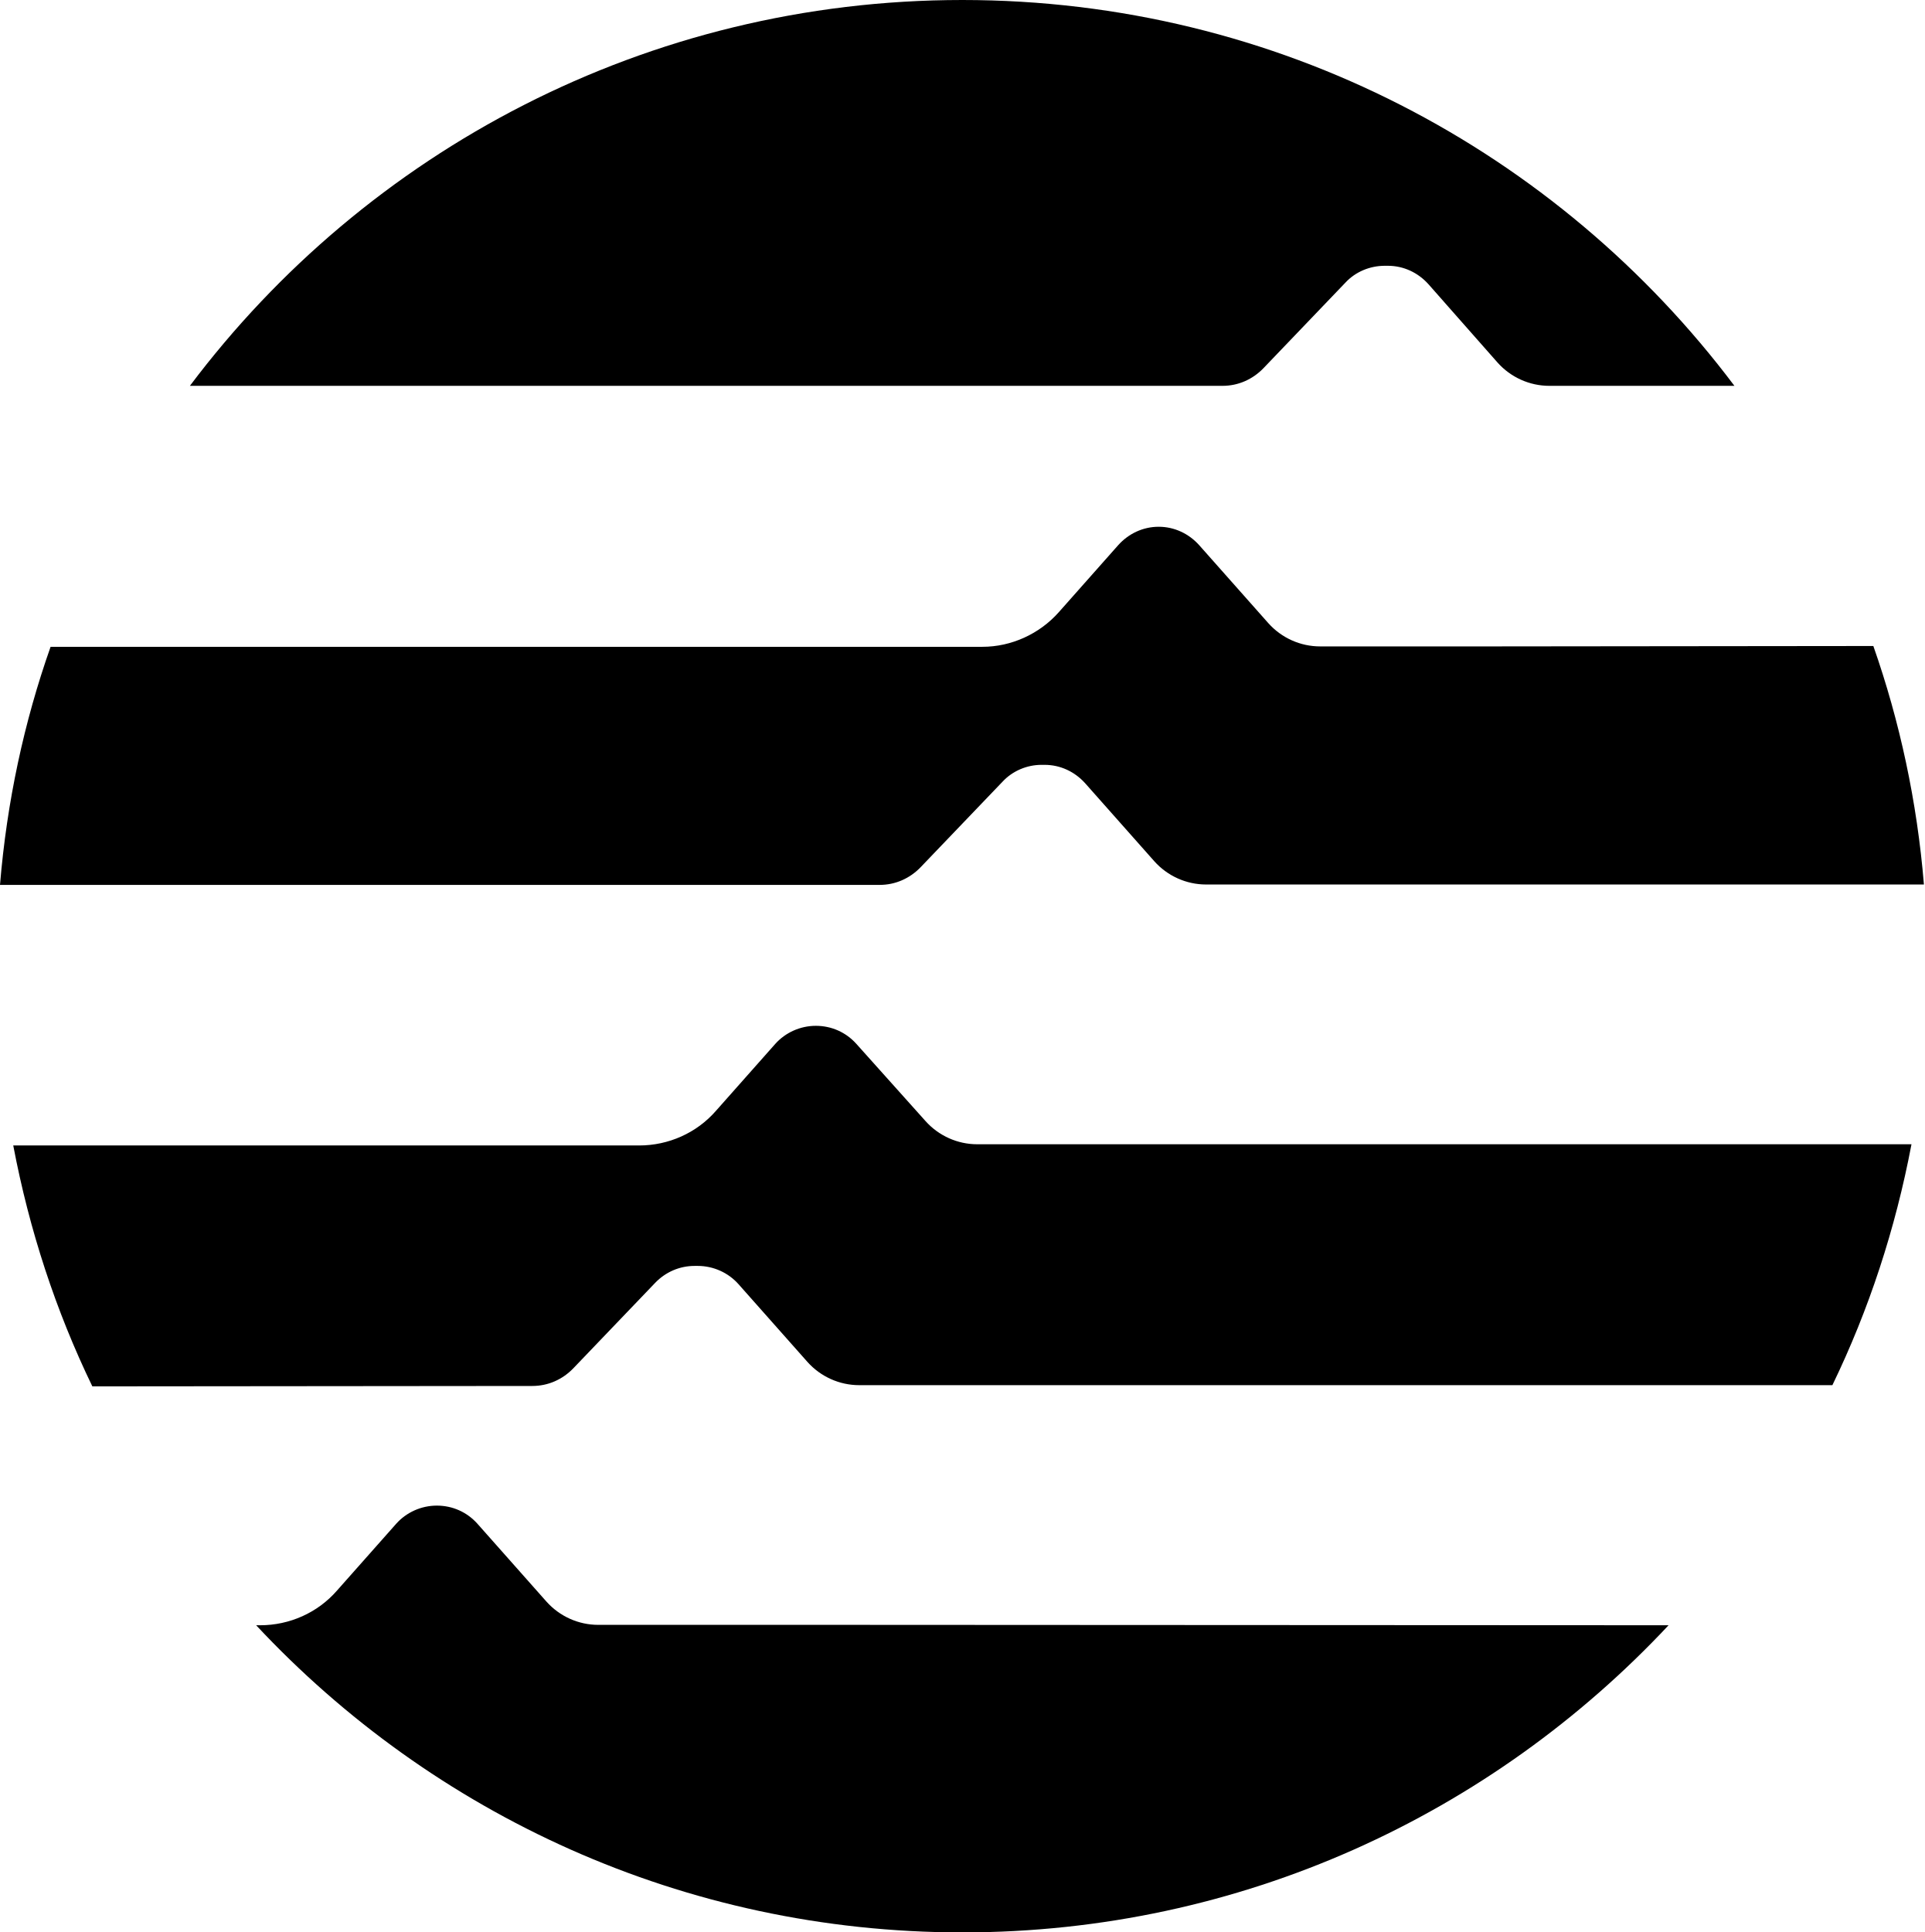
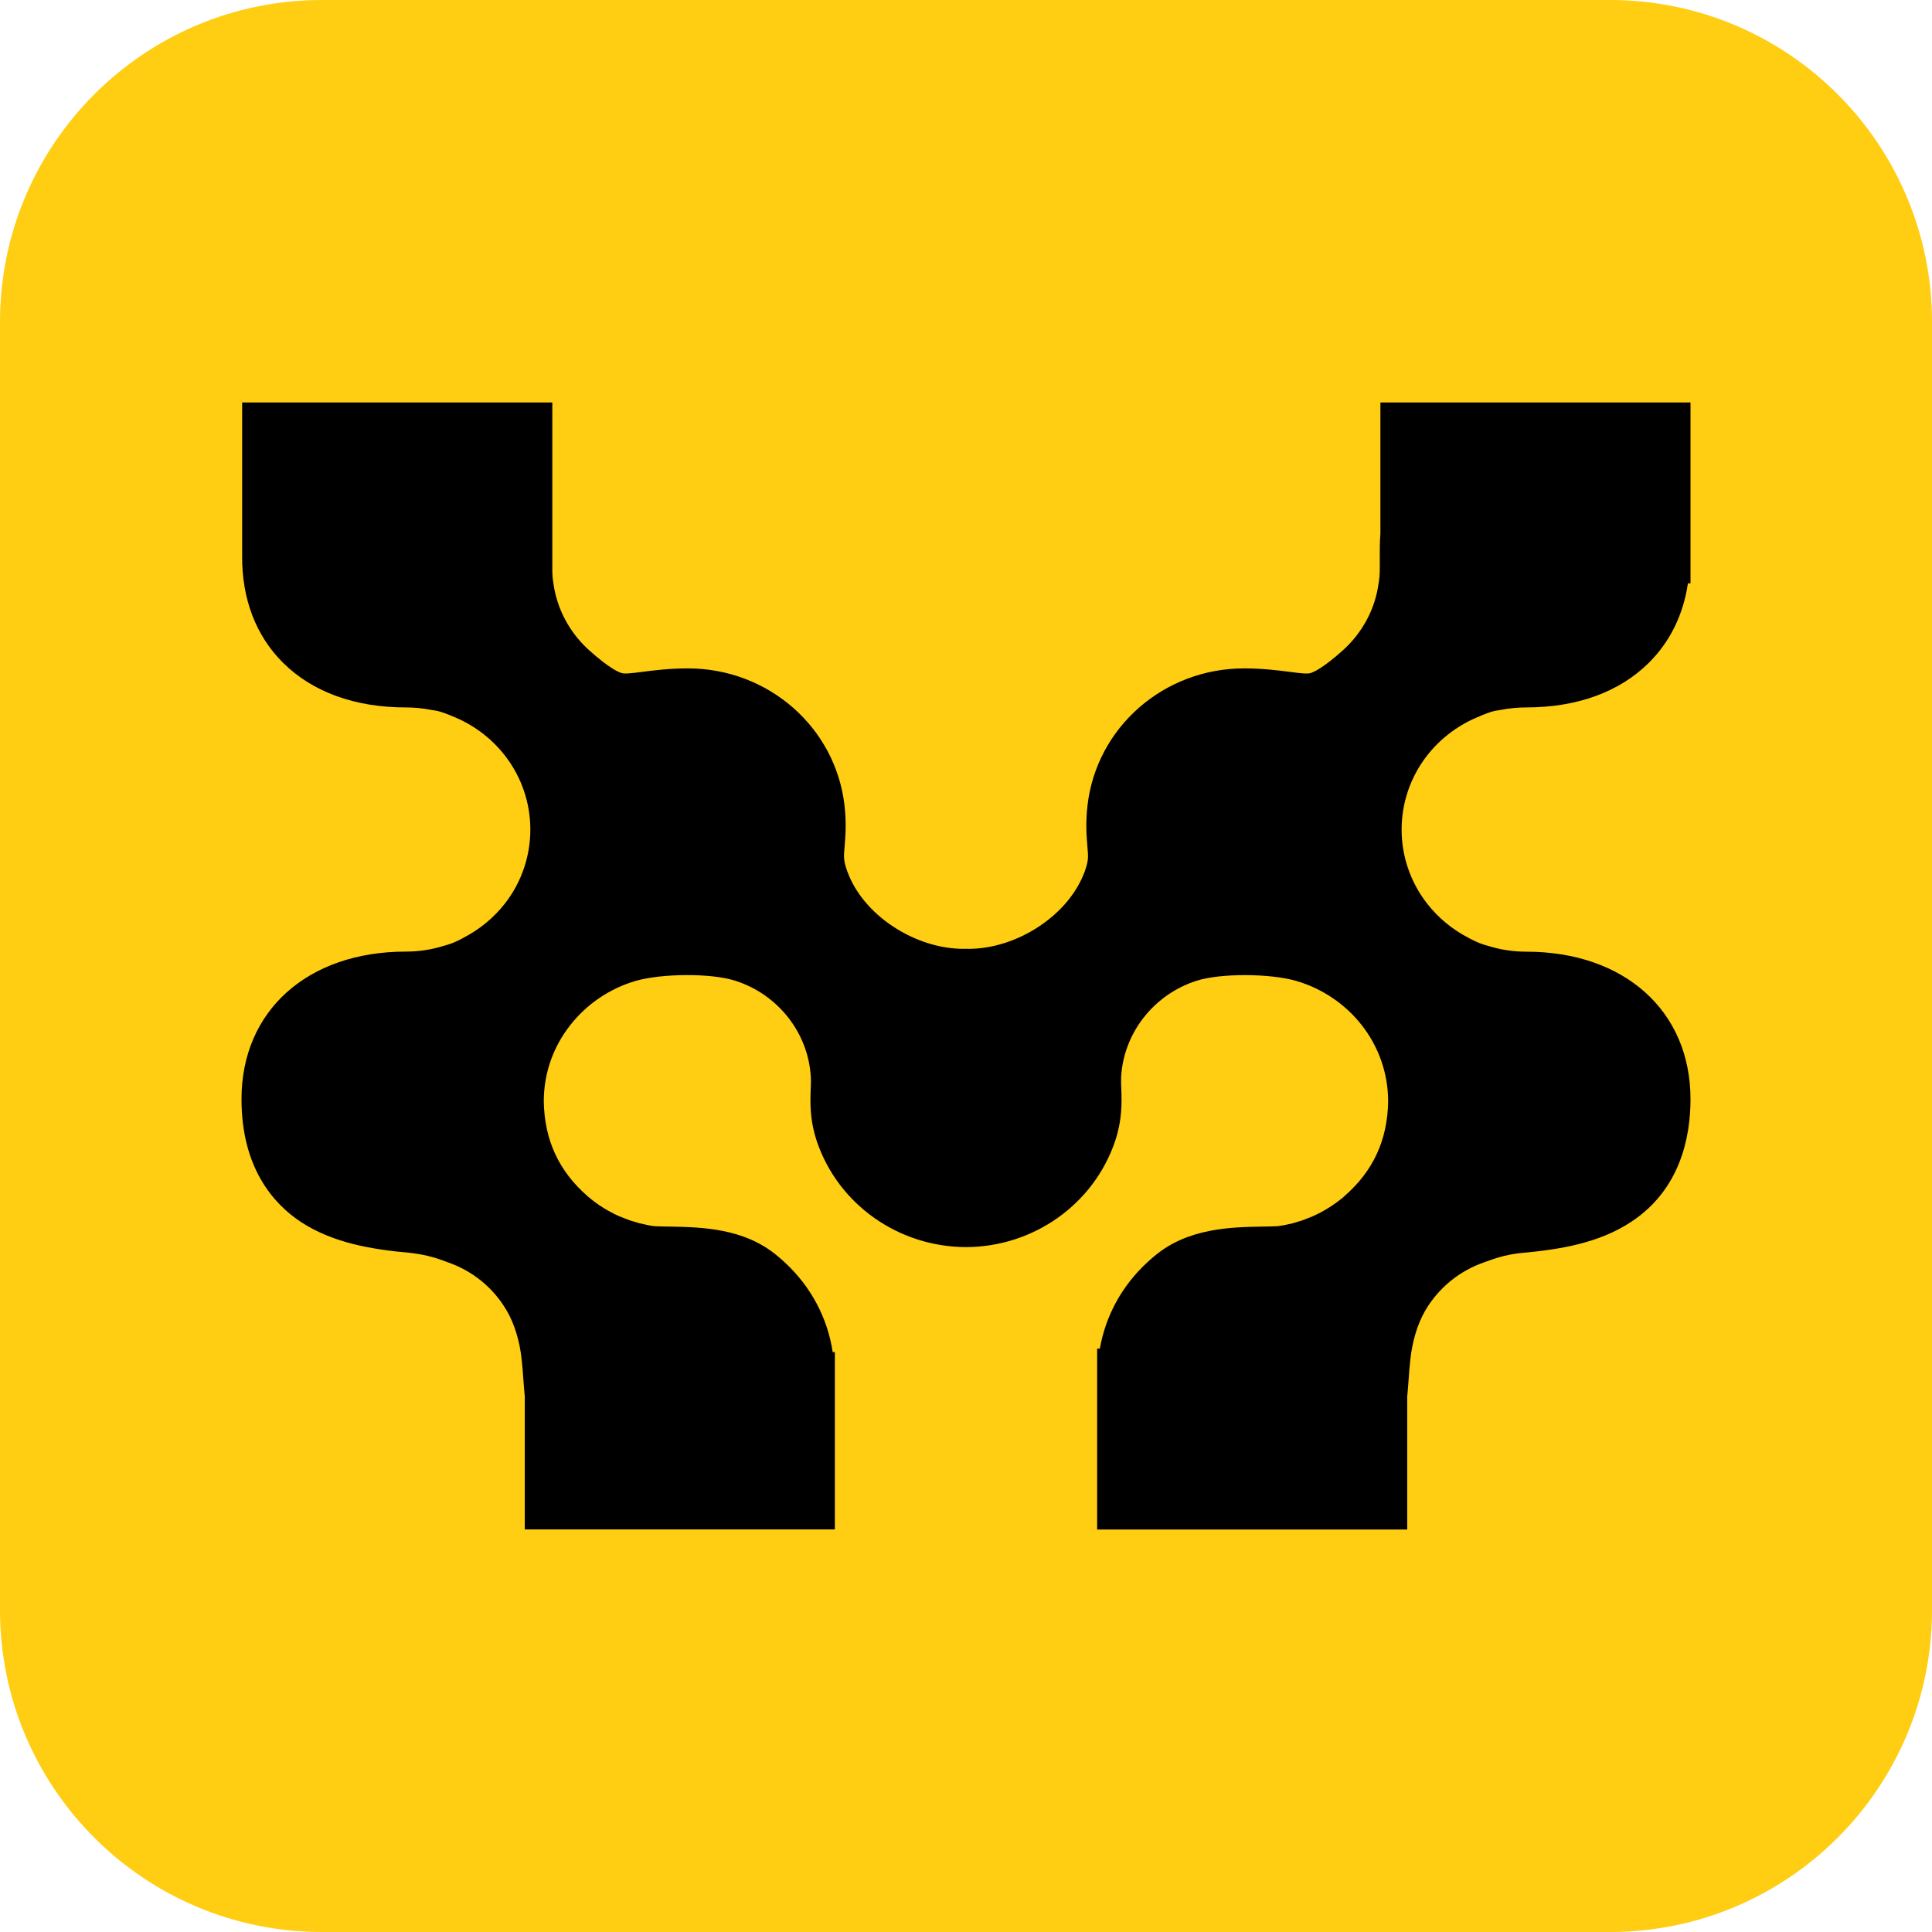
- <svg xmlns="http://www.w3.org/2000/svg" version="1.1" id="a" x="0px" y="0px" viewBox="0 0 479.3 481.2" style="enable-background:new 0 0 479.3 481.2;" xml:space="preserve">
-   <path d="M371.2,161h-42.4c-4.9,0-9.6-2.1-12.9-5.8l-17.2-19.4c-2.6-2.9-6.2-4.6-10.1-4.6s-7.5,1.7-10.1,4.6l-14.8,16.7  c-4.8,5.4-11.8,8.6-19,8.6H12.6C6,179.8,1.7,199.7,0,220.4h219.1c3.9,0,7.5-1.6,10.2-4.4l20.4-21.3c2.5-2.7,6.1-4.2,9.7-4.2h0.8  c3.9,0,7.5,1.7,10.1,4.6l17.2,19.4c3.3,3.7,8,5.8,12.9,5.8h178.8c-1.7-20.6-6-40.6-12.6-59.4L371.2,161L371.2,161z" />
-   <path d="M132.6,345.2c3.9,0,7.5-1.6,10.2-4.4l20.4-21.3c2.6-2.7,6.1-4.2,9.8-4.2h0.8c3.9,0,7.6,1.7,10.1,4.5l17.2,19.4  c3.3,3.7,8,5.8,12.9,5.8h242.4c9.1-18.8,15.7-38.9,19.7-60H243.4c-4.9,0-9.6-2.1-12.9-5.8L213.3,260c-2.6-2.9-6.2-4.5-10.1-4.5  s-7.6,1.7-10.1,4.5l-14.8,16.7c-4.8,5.5-11.8,8.6-19.1,8.6H3.3c4,21.1,10.6,41.2,19.7,60L132.6,345.2L132.6,345.2z" />
-   <path d="M304.5,96.1c3.9,0,7.5-1.6,10.2-4.4l20.4-21.3c2.5-2.7,6.1-4.2,9.8-4.2h0.8c3.9,0,7.5,1.7,10.1,4.6L373,90.3  c3.3,3.7,8,5.8,12.9,5.8H432C388.1,37.7,318.3,0,239.7,0S91.2,37.7,47.3,96.1H304.5z" />
-   <path d="M212,404.7h-63c-4.9,0-9.6-2.1-12.9-5.8l-17.2-19.4c-2.6-2.9-6.2-4.5-10.1-4.5s-7.6,1.7-10.1,4.5l-14.8,16.7  c-4.8,5.5-11.8,8.6-19.1,8.6h-1c43.9,47,106.4,76.5,175.9,76.5s131.9-29.5,175.9-76.5L212,404.7L212,404.7z" />
+ <svg xmlns="http://www.w3.org/2000/svg" width="24" height="24" viewBox="0 0 24 24" fill="none">
+   <rect width="24" height="24" rx="4" fill="#FFCD11" />
+   <path d="M18.391 8.893L18.417 8.882C18.495 8.85 18.552 8.832 18.597 8.826L18.647 8.818C18.749 8.798 18.853 8.788 18.958 8.788C19.589 8.788 20.116 8.597 20.481 8.235C20.744 7.975 20.91 7.638 20.968 7.247L21 7.247V5H17.148V6.626C17.139 6.743 17.14 6.851 17.14 6.946C17.141 7.051 17.142 7.15 17.129 7.225L17.125 7.249C17.082 7.566 16.924 7.861 16.681 8.079C16.432 8.302 16.316 8.351 16.277 8.362C16.238 8.372 16.182 8.367 16.02 8.346C15.88 8.328 15.689 8.303 15.455 8.303C14.457 8.303 13.62 9.035 13.509 10.008C13.484 10.229 13.498 10.394 13.508 10.515C13.52 10.649 13.523 10.689 13.476 10.823C13.381 11.085 13.179 11.329 12.908 11.508C12.637 11.688 12.325 11.787 12.029 11.787L12 11.786L11.971 11.787C11.676 11.787 11.364 11.688 11.092 11.508C10.821 11.329 10.619 11.085 10.525 10.823C10.477 10.689 10.48 10.649 10.492 10.514C10.502 10.394 10.516 10.229 10.491 10.007C10.38 9.035 9.544 8.303 8.545 8.303C8.312 8.303 8.12 8.328 7.979 8.346C7.818 8.367 7.762 8.372 7.723 8.361C7.685 8.351 7.569 8.302 7.32 8.079C7.077 7.861 6.919 7.566 6.875 7.249L6.872 7.225C6.865 7.188 6.862 7.146 6.861 7.101V5H3.008V6.905C3.004 7.441 3.18 7.901 3.519 8.236C3.884 8.597 4.411 8.788 5.041 8.788C5.146 8.788 5.251 8.798 5.353 8.818L5.402 8.826C5.447 8.832 5.504 8.85 5.583 8.882L5.609 8.893C5.87 8.994 6.099 9.164 6.27 9.383C6.693 9.924 6.694 10.68 6.274 11.222C6.136 11.399 5.957 11.547 5.756 11.65L5.738 11.66C5.683 11.69 5.633 11.711 5.588 11.727C5.568 11.734 5.55 11.739 5.533 11.744L5.514 11.749C5.362 11.797 5.203 11.821 5.042 11.821C3.82 11.821 3 12.558 3 13.653C3 14.509 3.398 14.953 3.731 15.175C4.139 15.445 4.63 15.522 5.1 15.564L5.132 15.568C5.257 15.584 5.362 15.609 5.483 15.651L5.542 15.673L5.552 15.677C5.868 15.783 6.133 15.999 6.298 16.287C6.392 16.449 6.456 16.662 6.48 16.885C6.49 16.973 6.496 17.058 6.502 17.142C6.507 17.206 6.512 17.277 6.519 17.349V18.999H10.371V16.796L10.344 16.796C10.28 16.372 10.075 15.984 9.75 15.683C9.722 15.656 9.695 15.634 9.674 15.616L9.661 15.605C9.247 15.253 8.708 15.244 8.314 15.237H8.31C8.244 15.236 8.181 15.235 8.126 15.232L8.067 15.223L7.941 15.195L7.821 15.159L7.693 15.109C7.558 15.049 7.432 14.971 7.321 14.878L7.296 14.857C6.939 14.544 6.763 14.159 6.755 13.68C6.756 13.337 6.868 13.012 7.079 12.741C7.284 12.476 7.575 12.278 7.897 12.185C8.224 12.091 8.833 12.088 9.127 12.181C9.662 12.348 10.042 12.83 10.072 13.379C10.075 13.425 10.073 13.472 10.071 13.528C10.065 13.689 10.056 13.91 10.151 14.189C10.42 14.966 11.162 15.489 12.001 15.492C12.837 15.489 13.579 14.965 13.848 14.188C13.943 13.91 13.935 13.689 13.929 13.527C13.927 13.472 13.925 13.425 13.927 13.38C13.957 12.83 14.337 12.348 14.872 12.181C15.166 12.089 15.775 12.091 16.102 12.185C16.425 12.279 16.716 12.476 16.921 12.741C17.131 13.013 17.243 13.338 17.244 13.68C17.237 14.16 17.06 14.545 16.703 14.857L16.681 14.877C16.567 14.971 16.441 15.049 16.307 15.109L16.178 15.16L16.059 15.196L15.955 15.219L15.873 15.232C15.818 15.235 15.756 15.236 15.69 15.237H15.686C15.292 15.244 14.753 15.254 14.339 15.605L14.325 15.617C14.304 15.635 14.278 15.657 14.249 15.684C13.936 15.974 13.734 16.346 13.663 16.753H13.629V19H17.481V17.35C17.488 17.278 17.493 17.206 17.498 17.142C17.504 17.06 17.51 16.974 17.52 16.886C17.544 16.662 17.608 16.45 17.701 16.287C17.867 16 18.132 15.783 18.448 15.677L18.517 15.652C18.637 15.609 18.743 15.584 18.868 15.568L18.9 15.565C19.37 15.522 19.861 15.446 20.268 15.175C20.873 14.774 21 14.126 21 13.654C21 12.558 20.179 11.822 18.958 11.822C18.797 11.822 18.638 11.798 18.486 11.75L18.467 11.745C18.45 11.74 18.432 11.734 18.413 11.728C18.366 11.712 18.317 11.69 18.261 11.66L18.244 11.651C18.043 11.548 17.864 11.4 17.726 11.222C17.305 10.68 17.307 9.924 17.729 9.384C17.901 9.165 18.13 8.995 18.391 8.894V8.893Z" fill="black" />
</svg>
